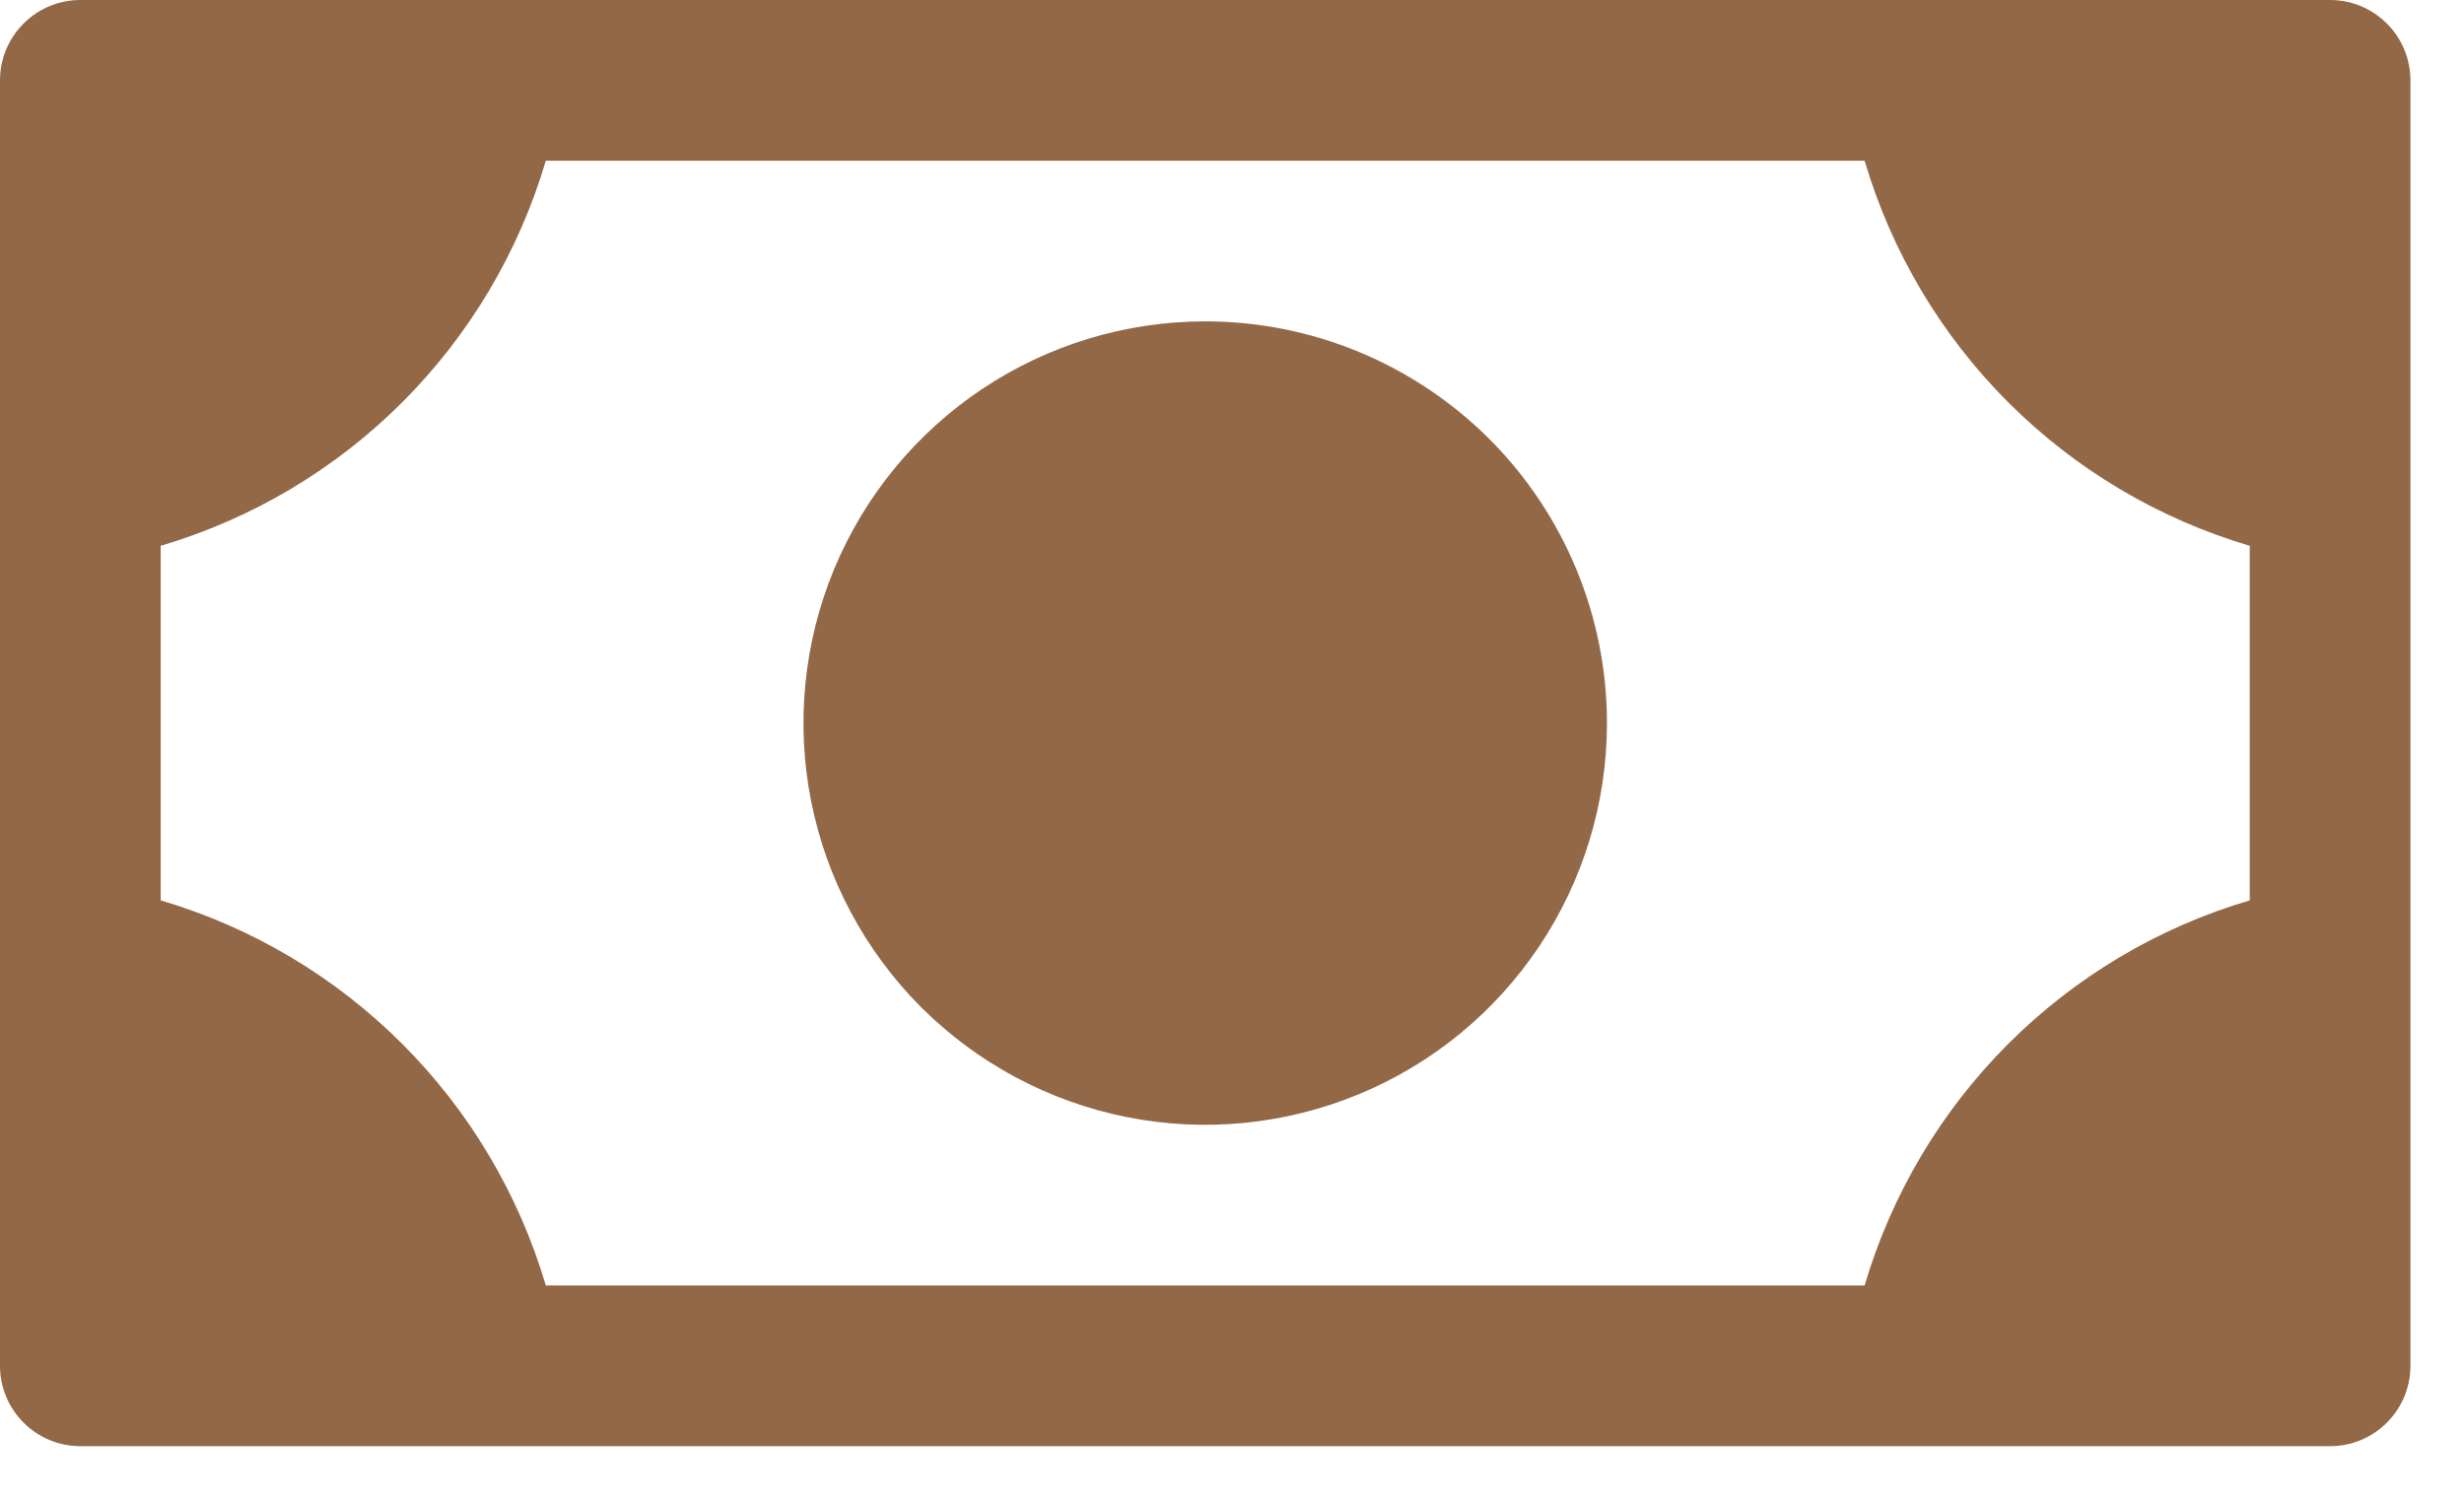
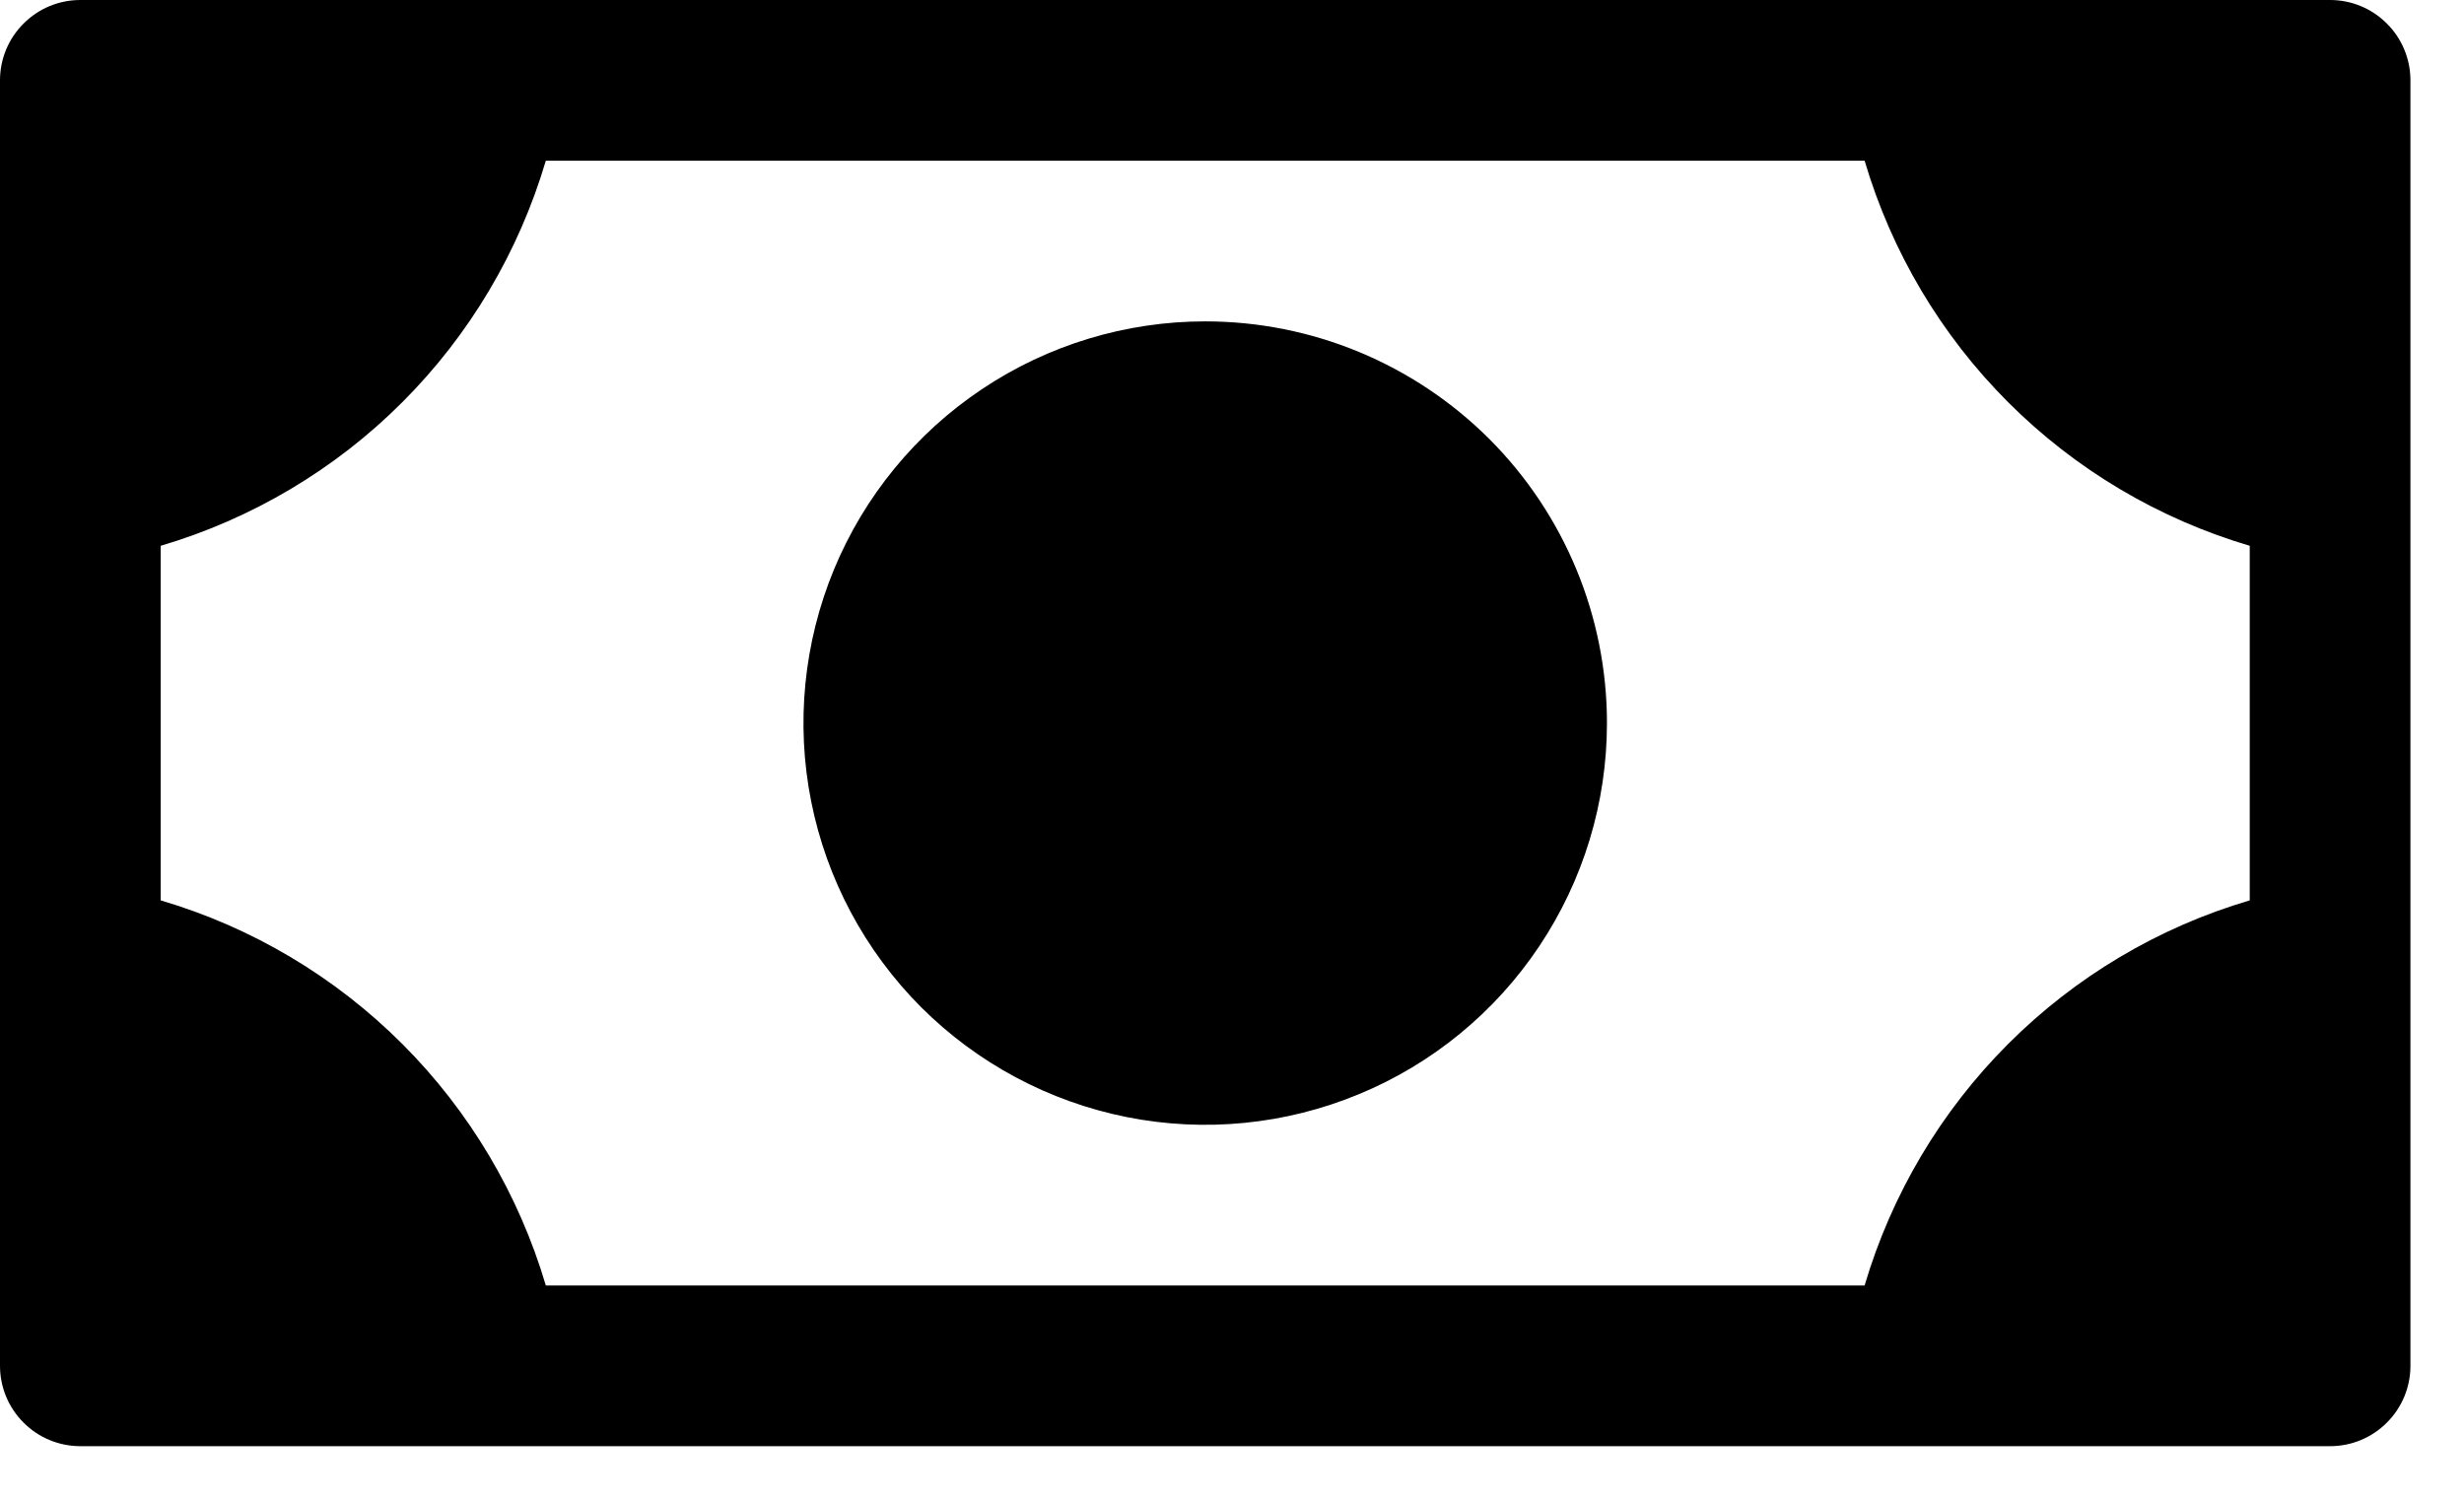
<svg xmlns="http://www.w3.org/2000/svg" width="23" height="14" viewBox="0 0 23 14" fill="none">
-   <path d="M15 6.75C15 7.492 14.78 8.217 14.368 8.833C13.956 9.45 13.37 9.931 12.685 10.214C12 10.498 11.246 10.573 10.518 10.428C9.791 10.283 9.123 9.926 8.598 9.402C8.074 8.877 7.717 8.209 7.572 7.482C7.427 6.754 7.502 6 7.785 5.315C8.069 4.63 8.55 4.044 9.167 3.632C9.783 3.22 10.508 3 11.25 3C12.245 3 13.198 3.395 13.902 4.098C14.605 4.802 15 5.755 15 6.75ZM22.5 0.75V12.75C22.5 12.949 22.421 13.14 22.28 13.28C22.14 13.421 21.949 13.5 21.75 13.5H0.75C0.551 13.5 0.36 13.421 0.22 13.28C0.079 13.14 0 12.949 0 12.75V0.75C0 0.551 0.079 0.36 0.22 0.22C0.36 0.079 0.551 0 0.75 0H21.75C21.949 0 22.14 0.079 22.28 0.22C22.421 0.36 22.5 0.551 22.5 0.75ZM21 5.095C20.148 4.843 19.373 4.383 18.745 3.755C18.117 3.127 17.657 2.352 17.405 1.5H5.095C4.843 2.352 4.383 3.127 3.755 3.755C3.127 4.383 2.352 4.843 1.5 5.095V8.405C2.352 8.656 3.127 9.117 3.755 9.745C4.383 10.373 4.843 11.148 5.095 12H17.405C17.657 11.148 18.117 10.373 18.745 9.745C19.373 9.117 20.148 8.656 21 8.405V5.095Z" fill="#936846" />
+   <path d="M15 6.75C15 7.492 14.78 8.217 14.368 8.833C13.956 9.45 13.37 9.931 12.685 10.214C12 10.498 11.246 10.573 10.518 10.428C9.791 10.283 9.123 9.926 8.598 9.402C8.074 8.877 7.717 8.209 7.572 7.482C7.427 6.754 7.502 6 7.785 5.315C8.069 4.63 8.55 4.044 9.167 3.632C9.783 3.22 10.508 3 11.25 3C12.245 3 13.198 3.395 13.902 4.098C14.605 4.802 15 5.755 15 6.75ZM22.5 0.75V12.75C22.5 12.949 22.421 13.14 22.28 13.28C22.14 13.421 21.949 13.5 21.75 13.5H0.75C0.551 13.5 0.36 13.421 0.22 13.28C0.079 13.14 0 12.949 0 12.75V0.75C0 0.551 0.079 0.36 0.22 0.22C0.36 0.079 0.551 0 0.75 0H21.75C21.949 0 22.14 0.079 22.28 0.22C22.421 0.36 22.5 0.551 22.5 0.75ZM21 5.095C20.148 4.843 19.373 4.383 18.745 3.755C18.117 3.127 17.657 2.352 17.405 1.5H5.095C4.843 2.352 4.383 3.127 3.755 3.755C3.127 4.383 2.352 4.843 1.5 5.095V8.405C2.352 8.656 3.127 9.117 3.755 9.745C4.383 10.373 4.843 11.148 5.095 12H17.405C17.657 11.148 18.117 10.373 18.745 9.745C19.373 9.117 20.148 8.656 21 8.405V5.095Z" fill="currentColor" />
</svg>
